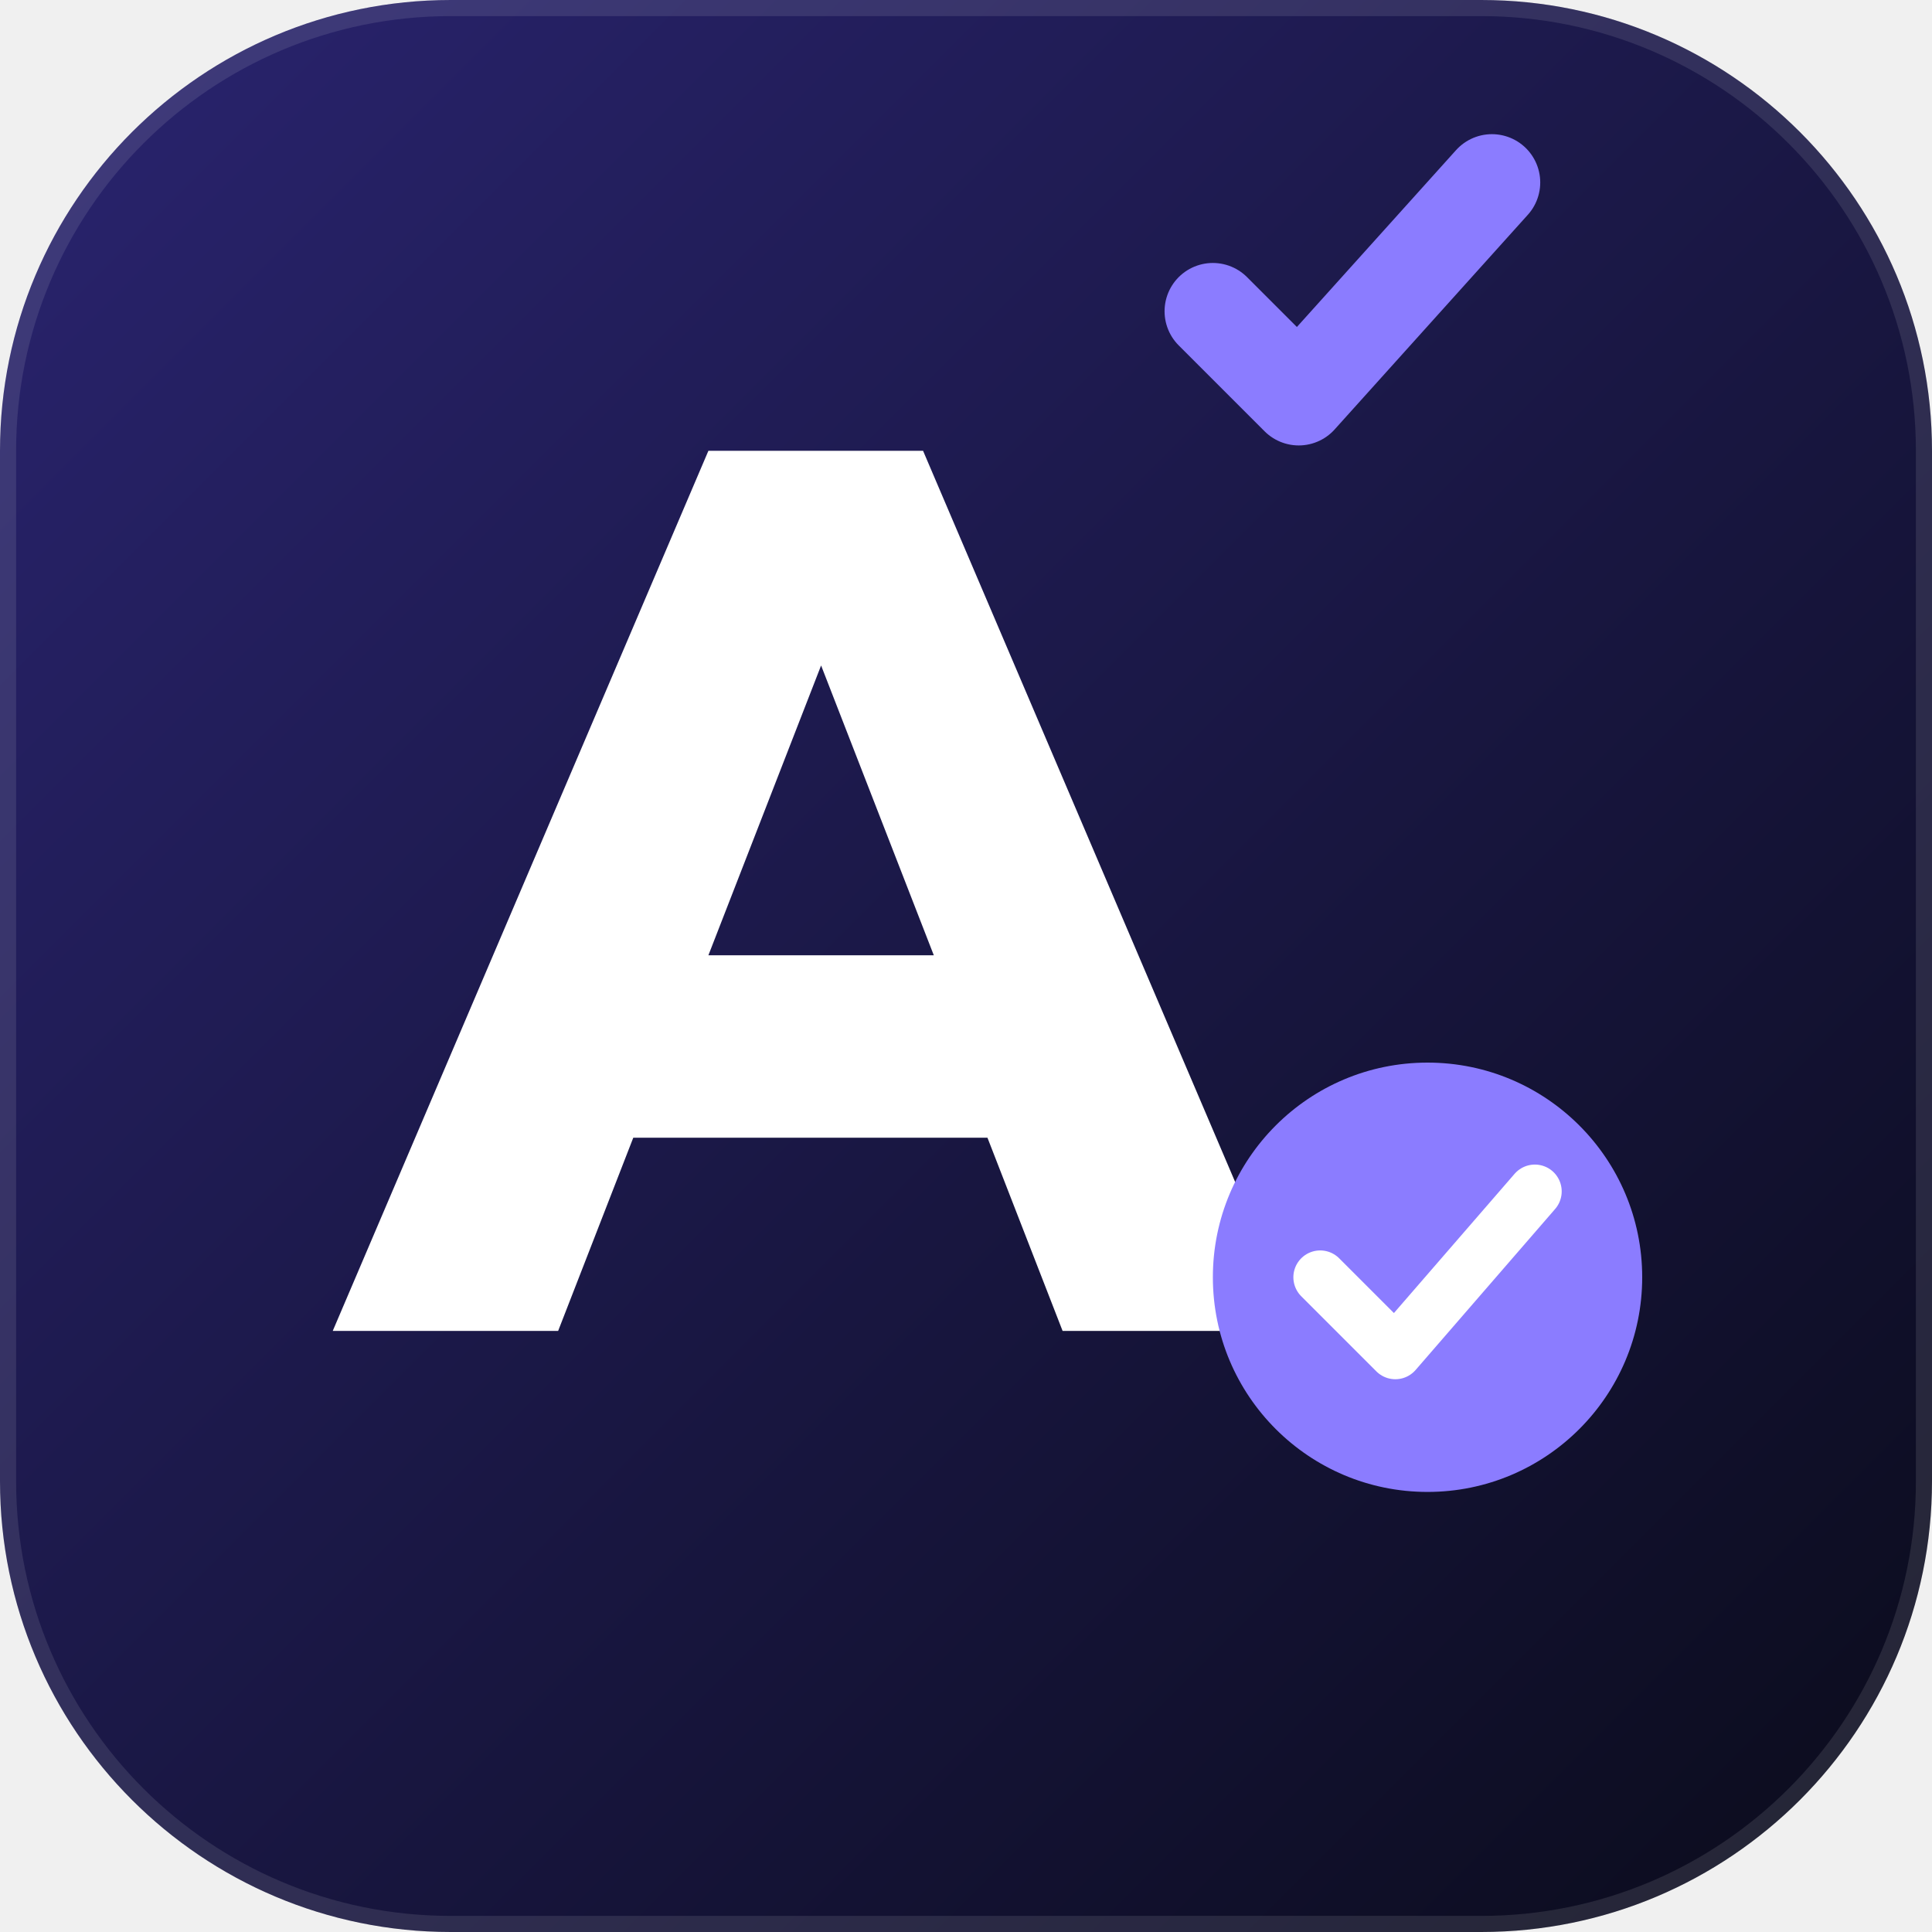
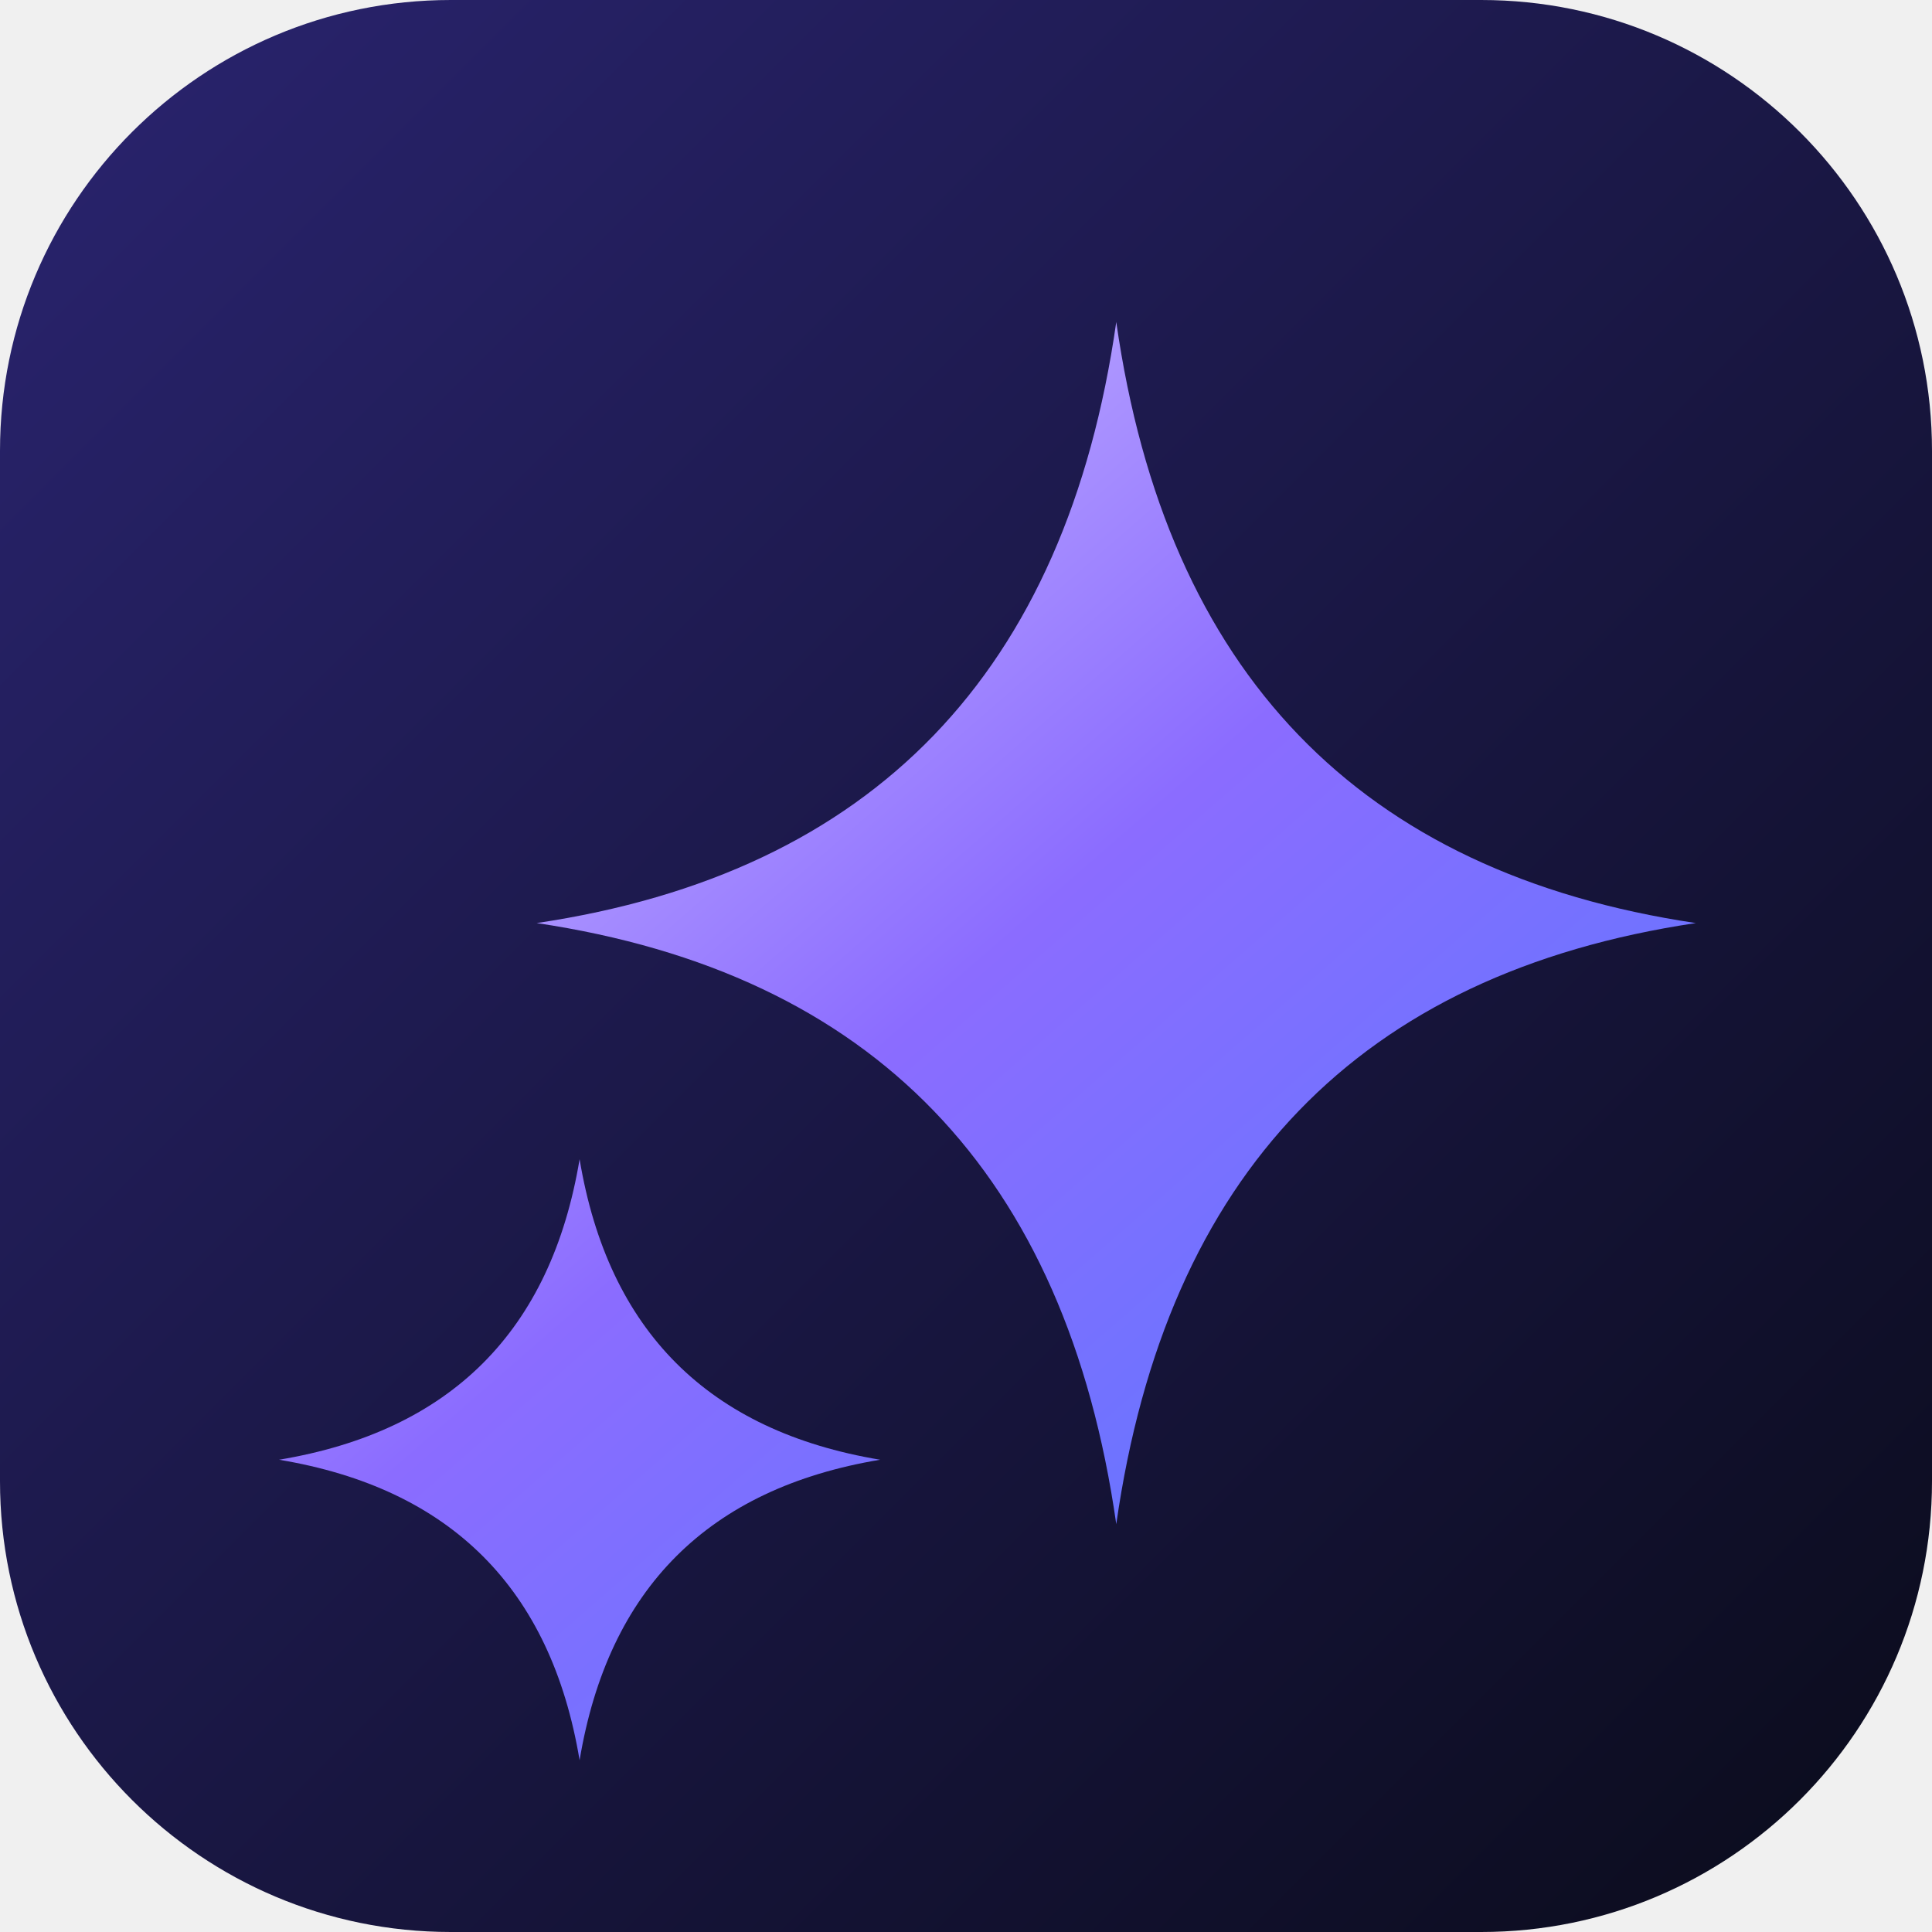
<svg xmlns="http://www.w3.org/2000/svg" viewBox="0 0 180 180" role="img" aria-labelledby="title">
  <defs>
    <linearGradient id="background" x1="0" y1="0" x2="1" y2="1">
      <stop offset="0" stop-color="#2A2470" />
      <stop offset="1" stop-color="#0A0B1A" />
    </linearGradient>
+     <linearGradient id="spark" x1="30" y1="22" x2="150" y2="160" gradientUnits="userSpaceOnUse">
+       <stop stop-color="#E2D8FF" />
+       <stop offset=".5" stop-color="#8B6CFF" />
+       <stop offset="1" stop-color="#4F7BFF" />
+     </linearGradient>
  </defs>
  <rect width="180" height="180" rx="42" fill="url(#background)" />
-   <rect x=".75" y=".75" width="178.5" height="178.5" rx="41.25" fill="none" stroke="#ffffff1a" stroke-width="1.5" />
-   <path d="M31 124 66 42h20l35 82H99l-7-18H59l-7 18H31Zm35-35h21L76.5 62 66 89Z" fill="#fff" />
-   <path d="m113 29 8 8 18-20" fill="none" stroke="#8B7CFF" stroke-width="9" stroke-linecap="round" stroke-linejoin="round" />
-   <circle cx="133" cy="119" r="20" fill="#8B7CFF" />
-   <path d="m123 119 7 7 13-15" fill="none" stroke="#fff" stroke-width="5" stroke-linecap="round" stroke-linejoin="round" />
+   <path fill="url(#spark)" d="M104 30Q111 79 158 86Q111 93 104 142Q97 93 50 86Q97 79 104 30Z" />
+   <path fill="url(#spark)" d="M54 108Q58 132 82 136Q58 140 54 164Q50 140 26 136Q50 132 54 108Z" />
</svg>
